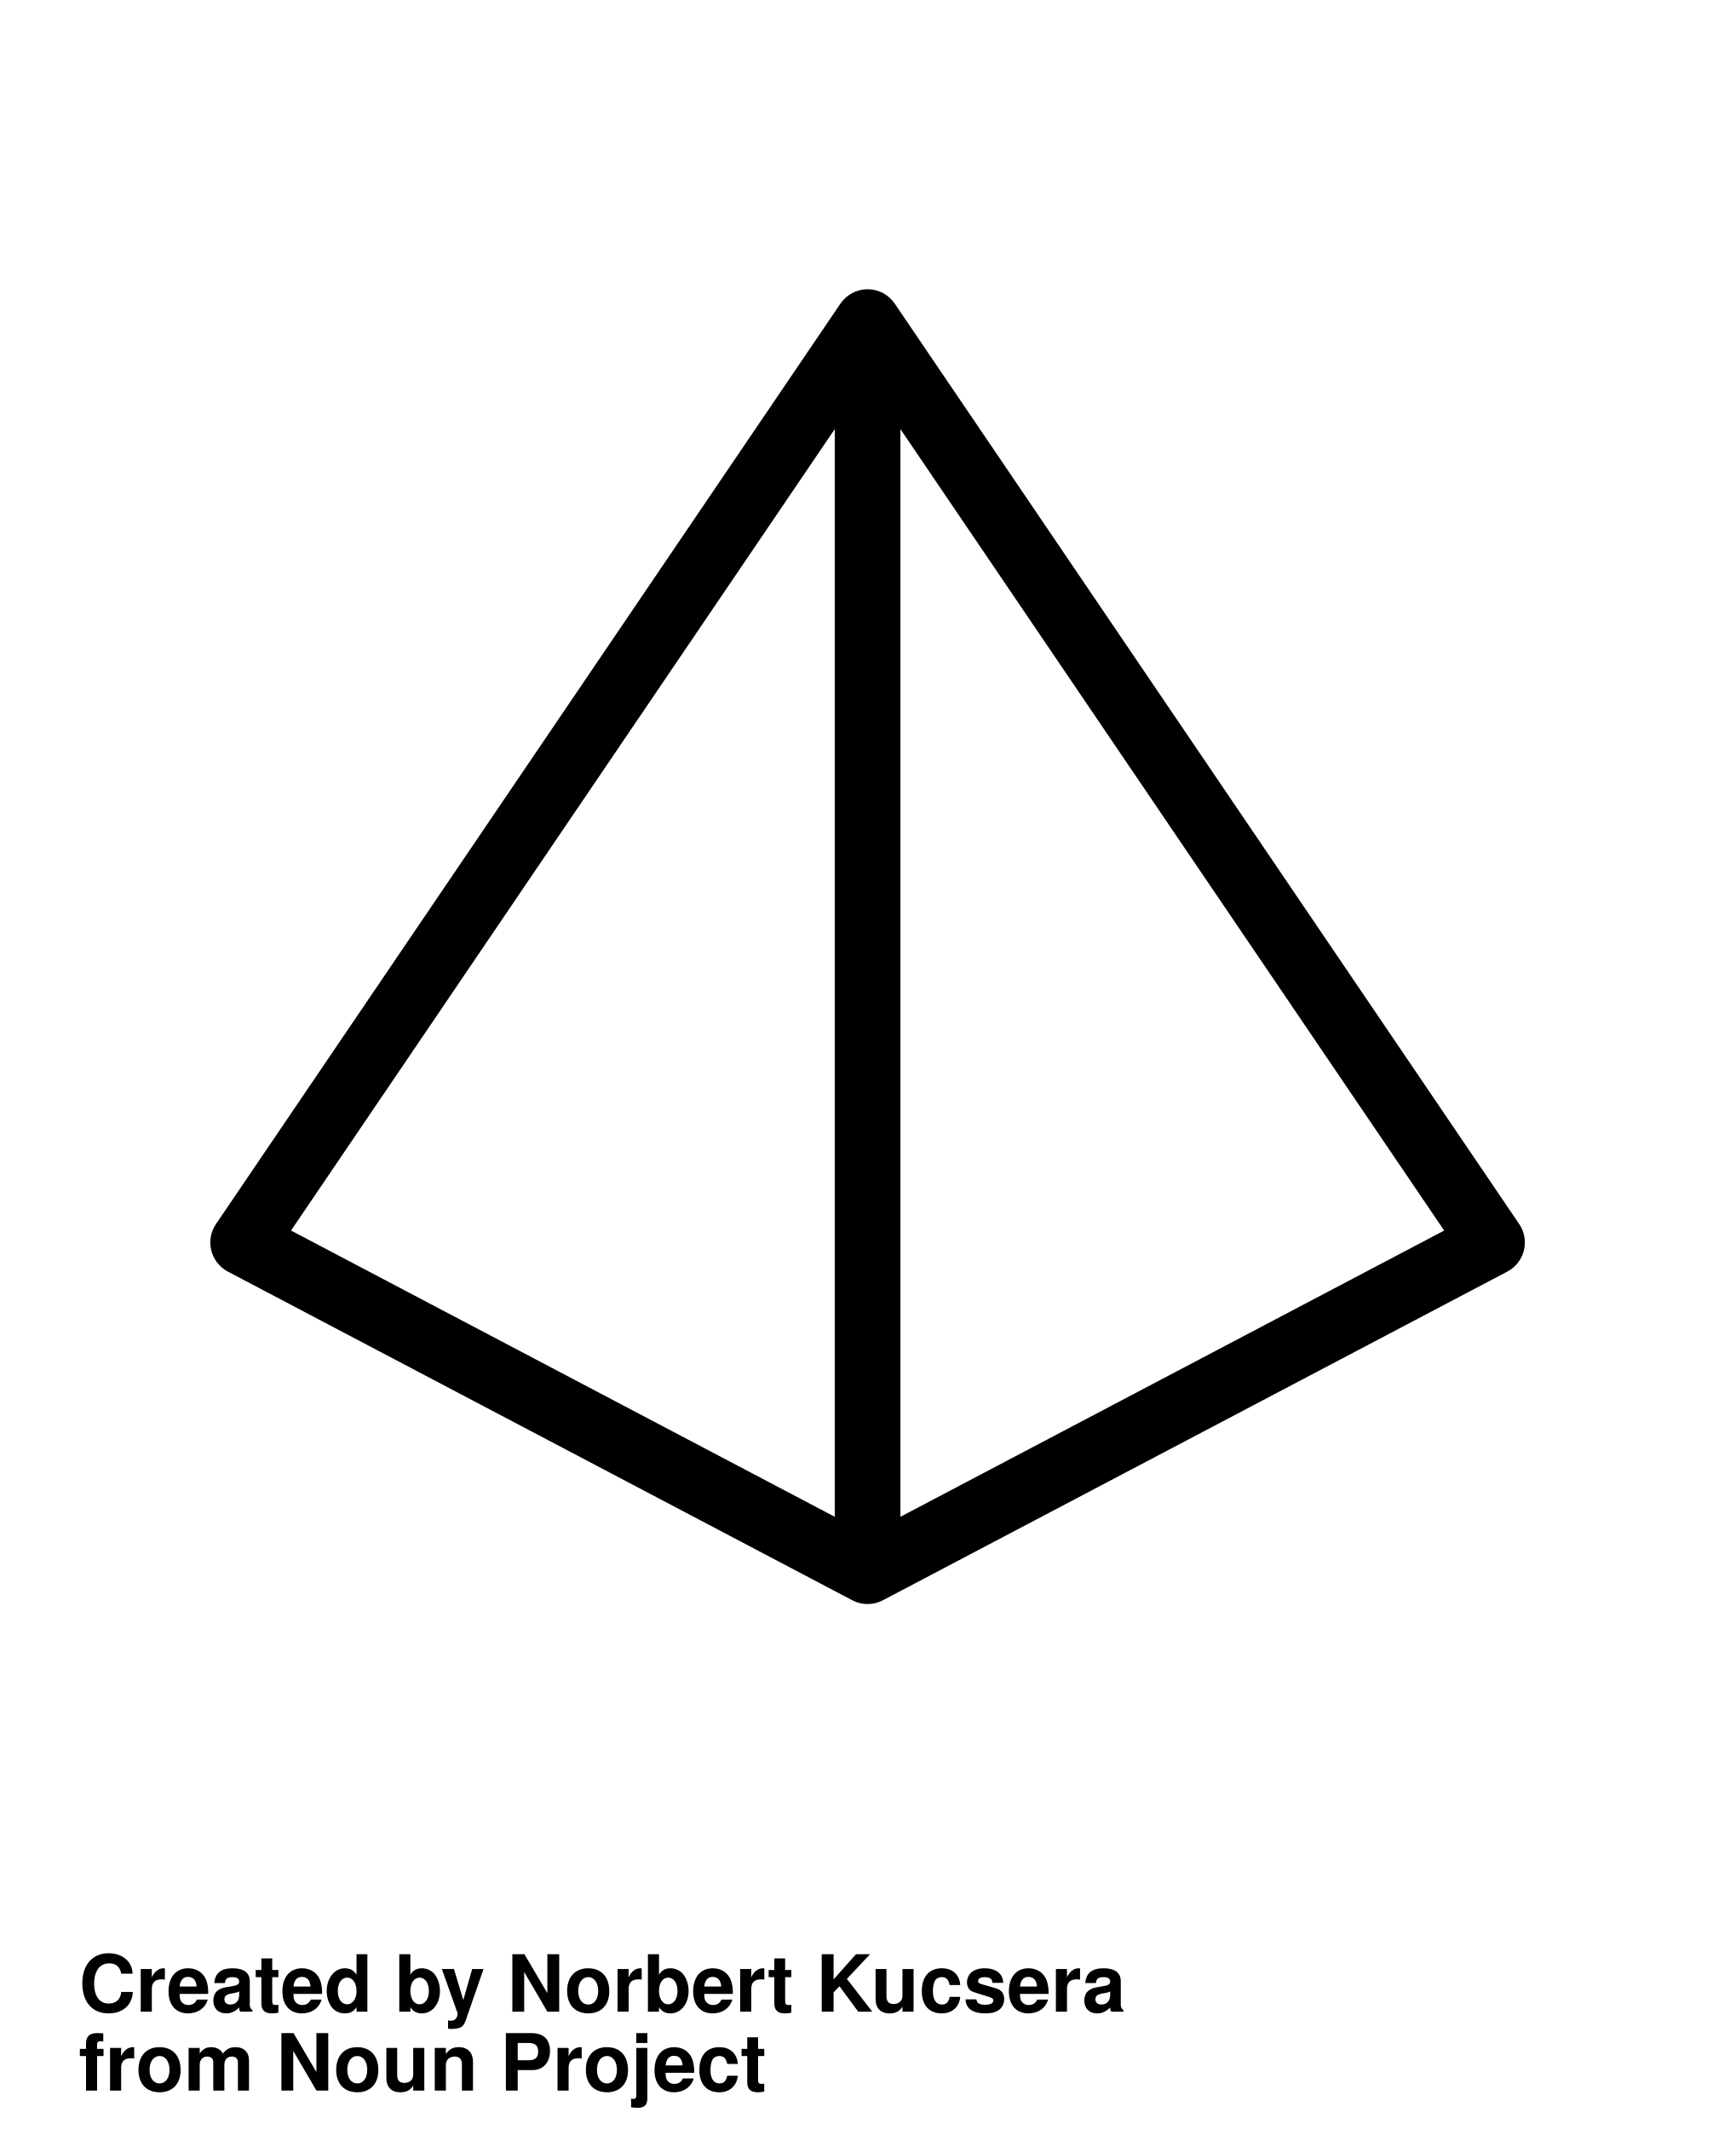
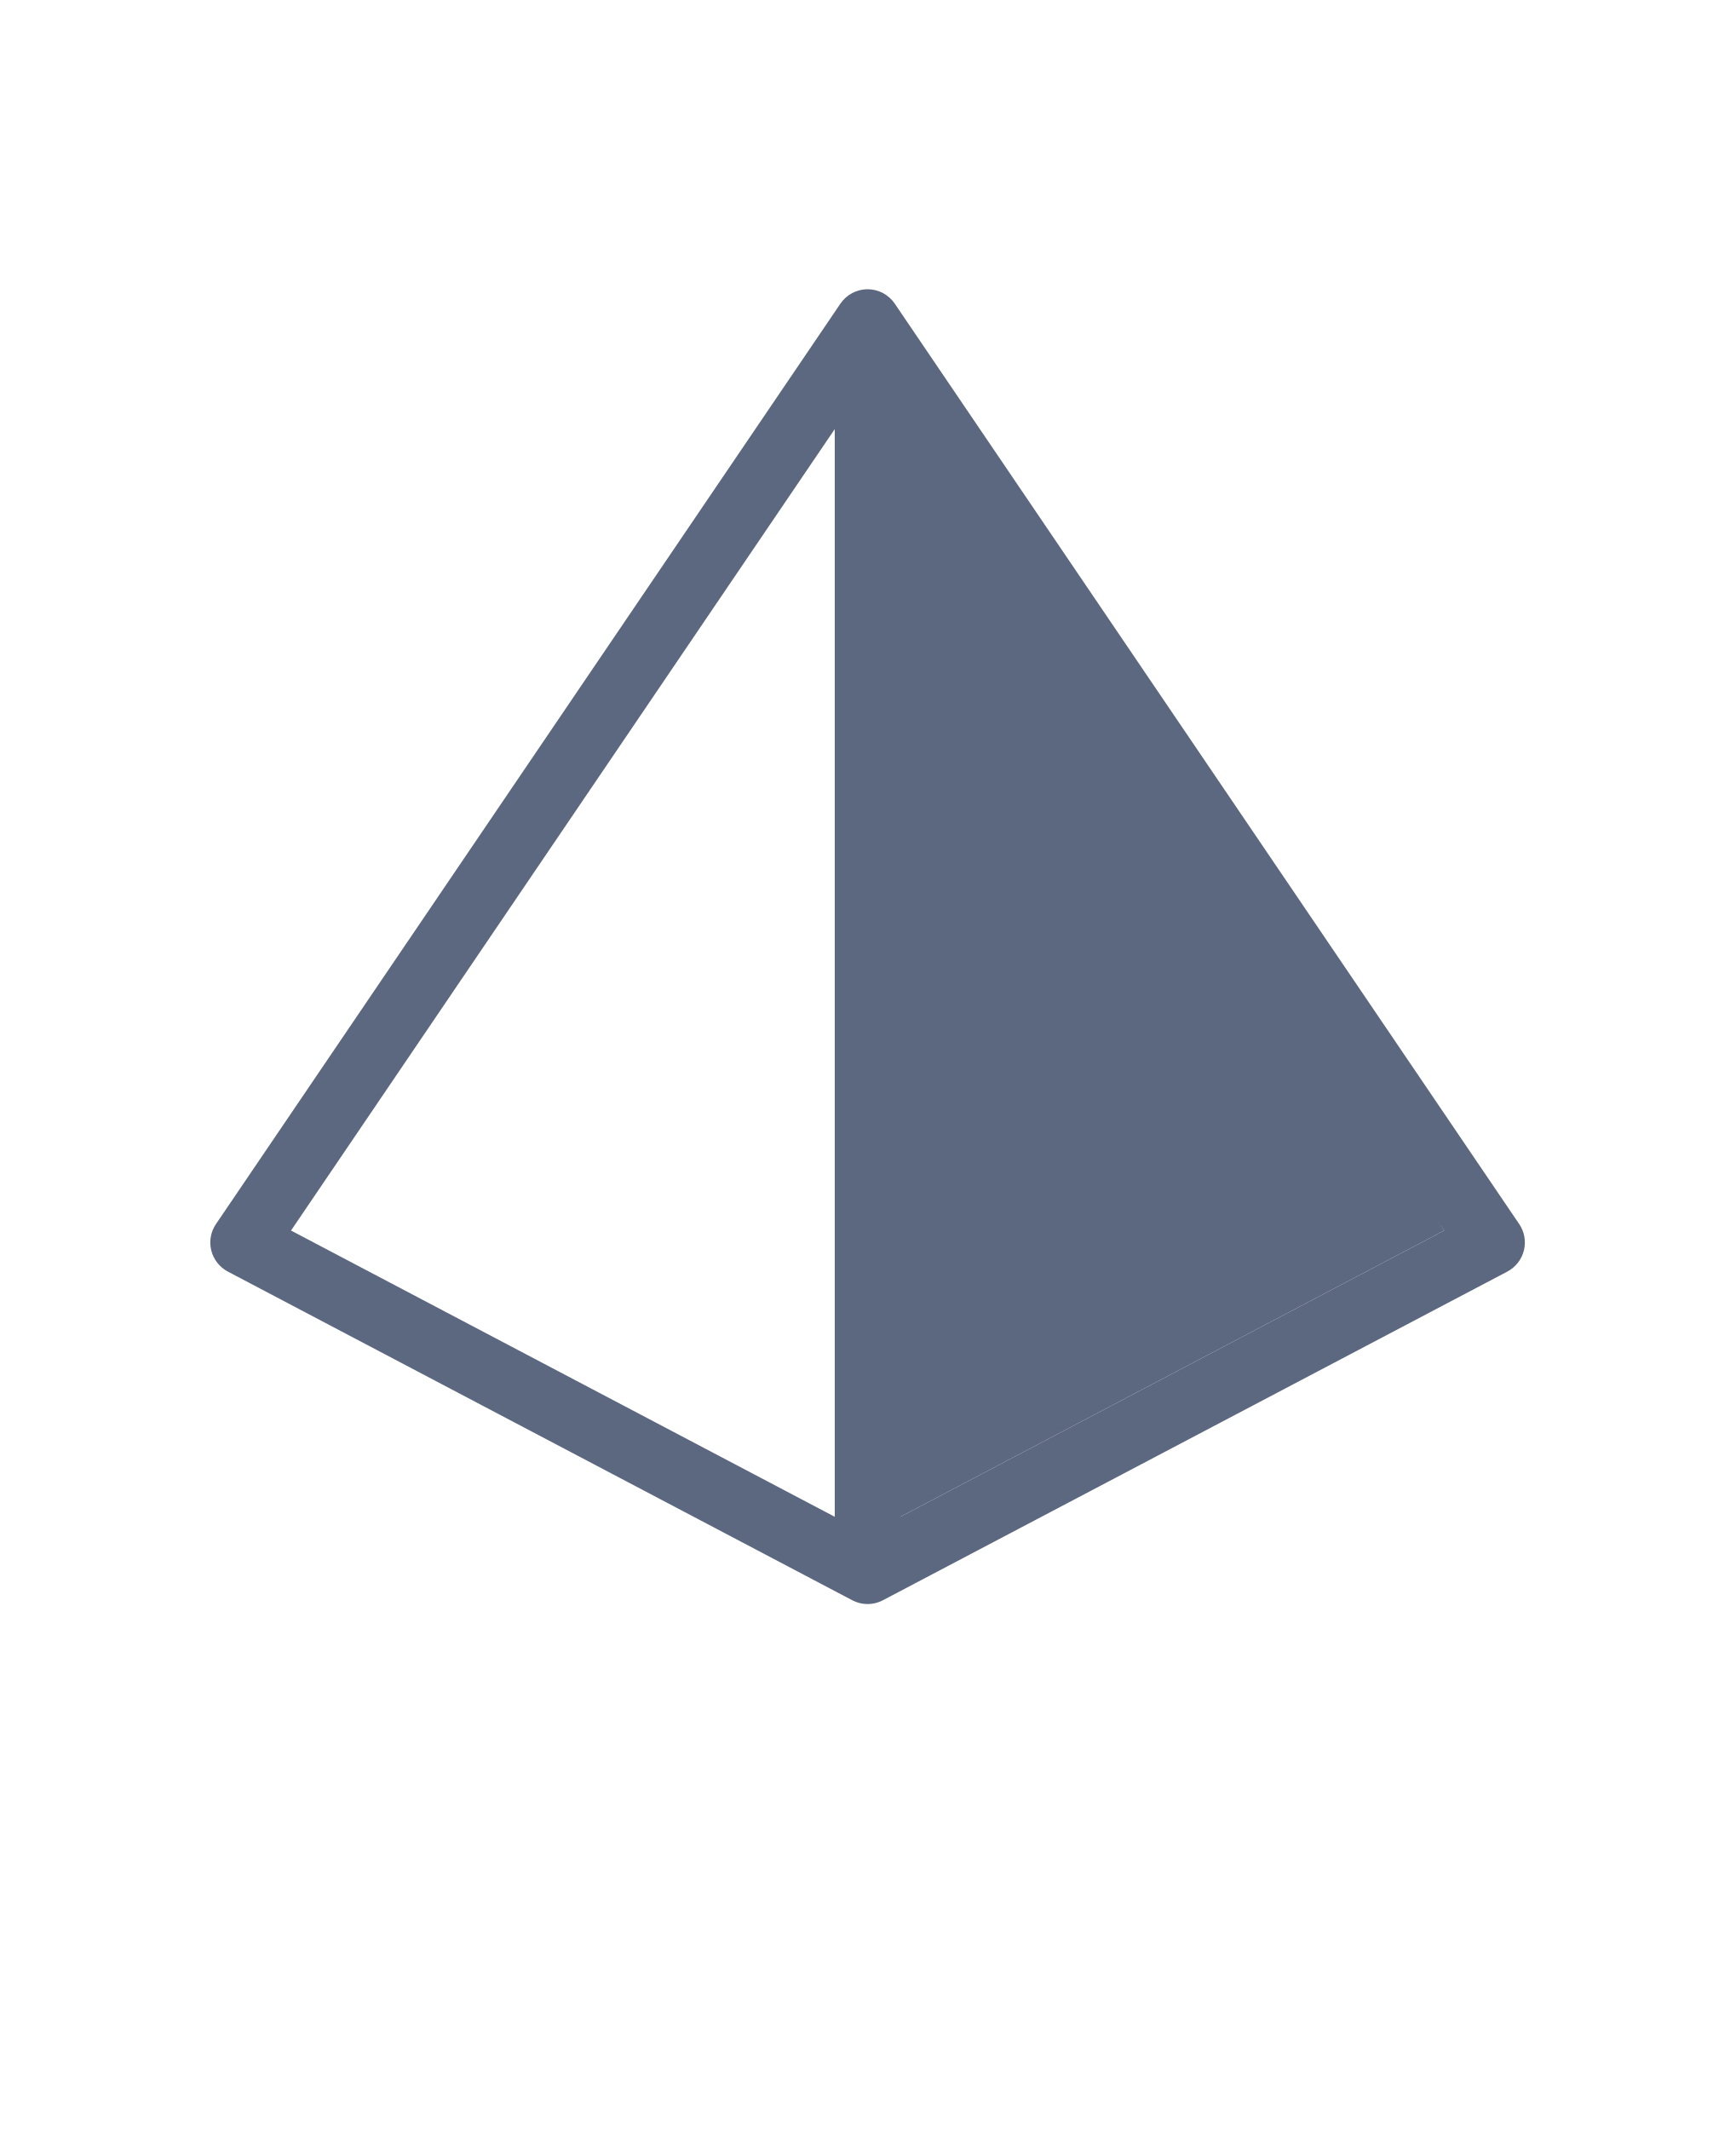
<svg xmlns="http://www.w3.org/2000/svg" version="1.1" viewBox="-5.0 -10.0 110.0 135.0">
-   <g fill-rule="evenodd">
+   <g fill="#5c6880" fill-rule="evenodd">
    <path d="m50 8.332c0.691 0 1.336 0.344 1.723 0.914l39.586 58.336c0.332 0.488 0.441 1.098 0.297 1.672-0.145 0.578-0.527 1.062-1.051 1.34l-39.586 20.832c-0.605 0.32-1.332 0.32-1.938 0l-39.586-20.832c-0.523-0.277-0.906-0.762-1.051-1.34-0.145-0.574-0.035-1.184 0.297-1.672l39.586-58.336c0.387-0.57 1.031-0.914 1.723-0.914zm-36.551 59.66 36.551 19.238 36.551-19.238-36.551-53.863z" />
    <path d="m50 10.418c1.152 0 2.082 0.93 2.082 2.082v75c0 1.152-0.93 2.082-2.082 2.082s-2.082-0.93-2.082-2.082v-75c0-1.152 0.93-2.082 2.082-2.082z" />
+     <polygon points="50,8.332 86.551,67.992 50,87.23" fill-rule="nonzero" />
  </g>
-   <text x="0.0" y="117.5" font-size="5.0" font-weight="bold" font-family="Arbeit Regular, Helvetica, Arial-Unicode, Arial, Sans-serif" fill="#000000">Created by Norbert Kucsera</text>
-   <text x="0.0" y="122.5" font-size="5.0" font-weight="bold" font-family="Arbeit Regular, Helvetica, Arial-Unicode, Arial, Sans-serif" fill="#000000">from Noun Project</text>
</svg>
